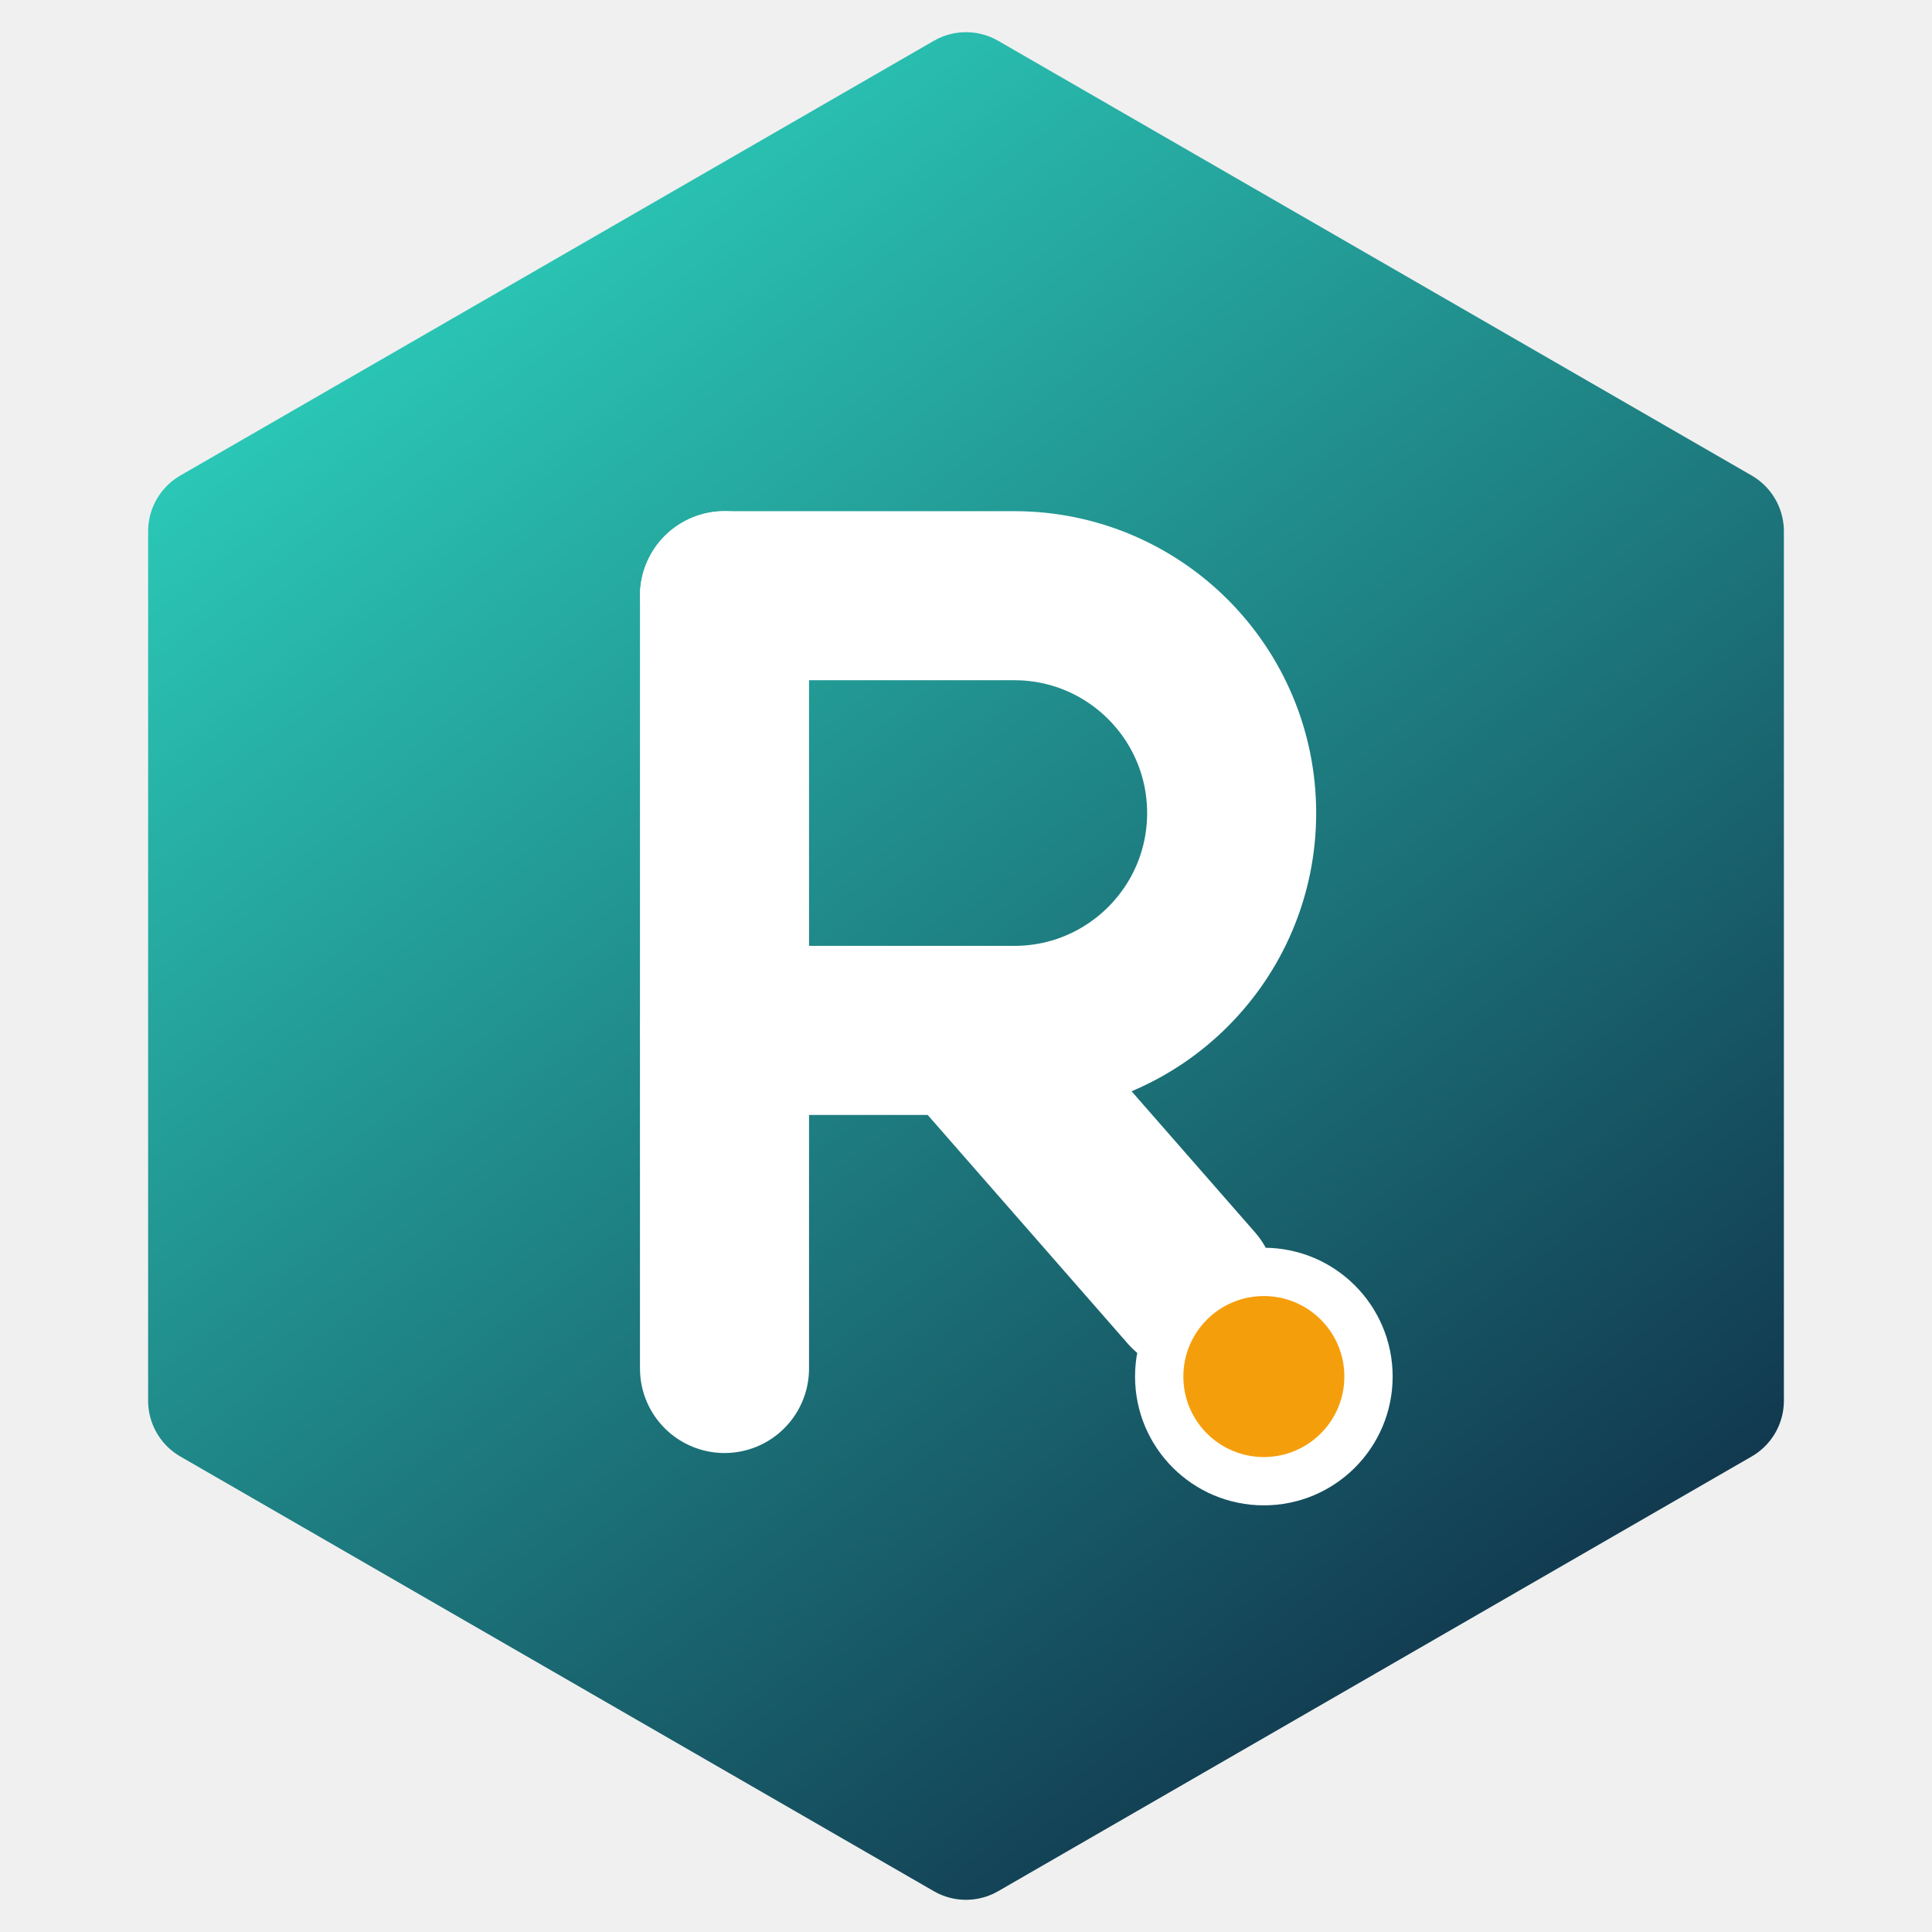
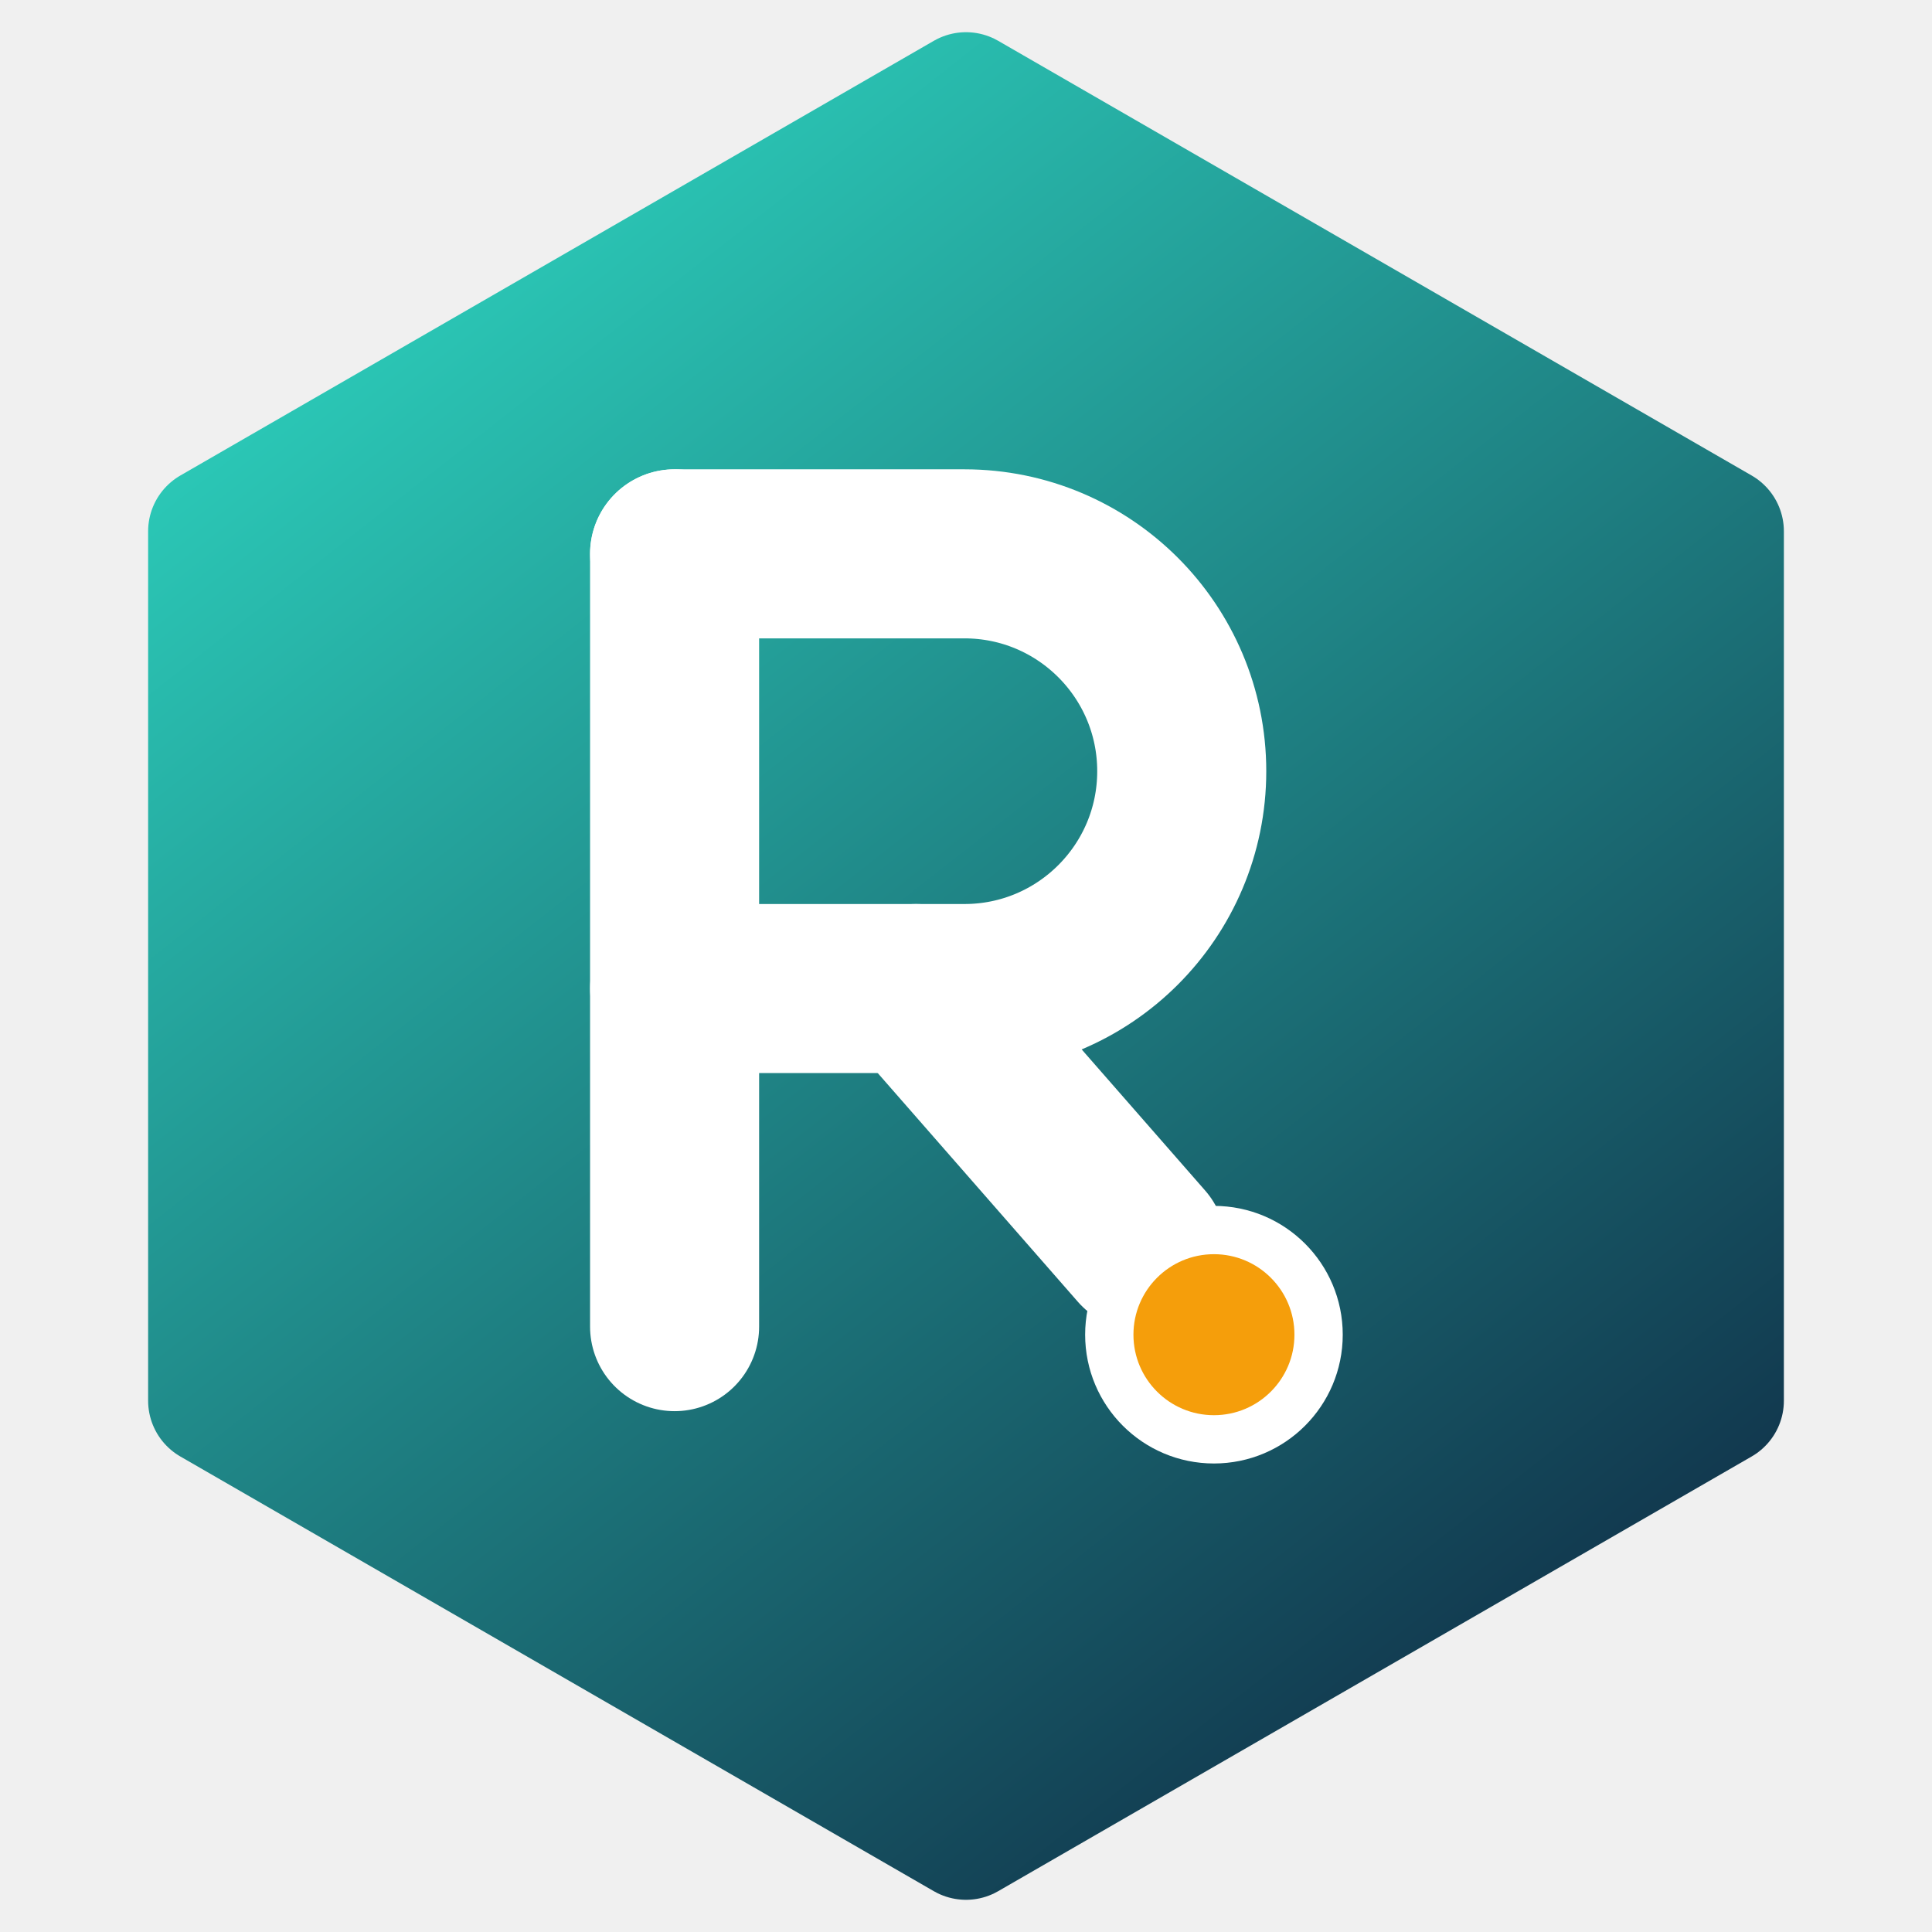
<svg xmlns="http://www.w3.org/2000/svg" viewBox="0 0 120 120" width="512" height="512">
  <defs>
    <linearGradient id="g" x1="20" y1="10" x2="100" y2="112" gradientUnits="userSpaceOnUse">
      <stop offset="0" stop-color="#2DD4BF" />
      <stop offset="1" stop-color="#0F2A44" />
    </linearGradient>
  </defs>
  <path d="M60,6 L106.8,33 L106.8,87 L60,114 L13.2,87 L13.2,33 Z" fill="url(#g)" stroke="url(#g)" stroke-width="8" stroke-linejoin="round" />
-   <g fill="none" stroke="#FFFFFF" stroke-width="10.5" stroke-linecap="round" stroke-linejoin="round">
-     <path d="M45,37 L45,85" />
-     <path d="M45,37 L63,37 A13.5,13.5 0 0 1 63,64 L45,64" />
-     <path d="M60,64 L74,80" />
+   <g transform="translate(-3.1 -2.6)">
+     <g fill="none" stroke="#FFFFFF" stroke-width="10.5" stroke-linecap="round" stroke-linejoin="round">
+       <path d="M45,37 L45,85" />
+       <path d="M45,37 L63,37 A13.5,13.5 0 0 1 63,64 L45,64" />
+       <path d="M60,64 L74,80" />
+     </g>
+     <circle cx="78.5" cy="85.5" r="6.5" fill="#F59E0B" stroke="#FFFFFF" stroke-width="3" />
  </g>
-   <circle cx="78.5" cy="85.5" r="6.5" fill="#F59E0B" stroke="#FFFFFF" stroke-width="3" />
</svg>
